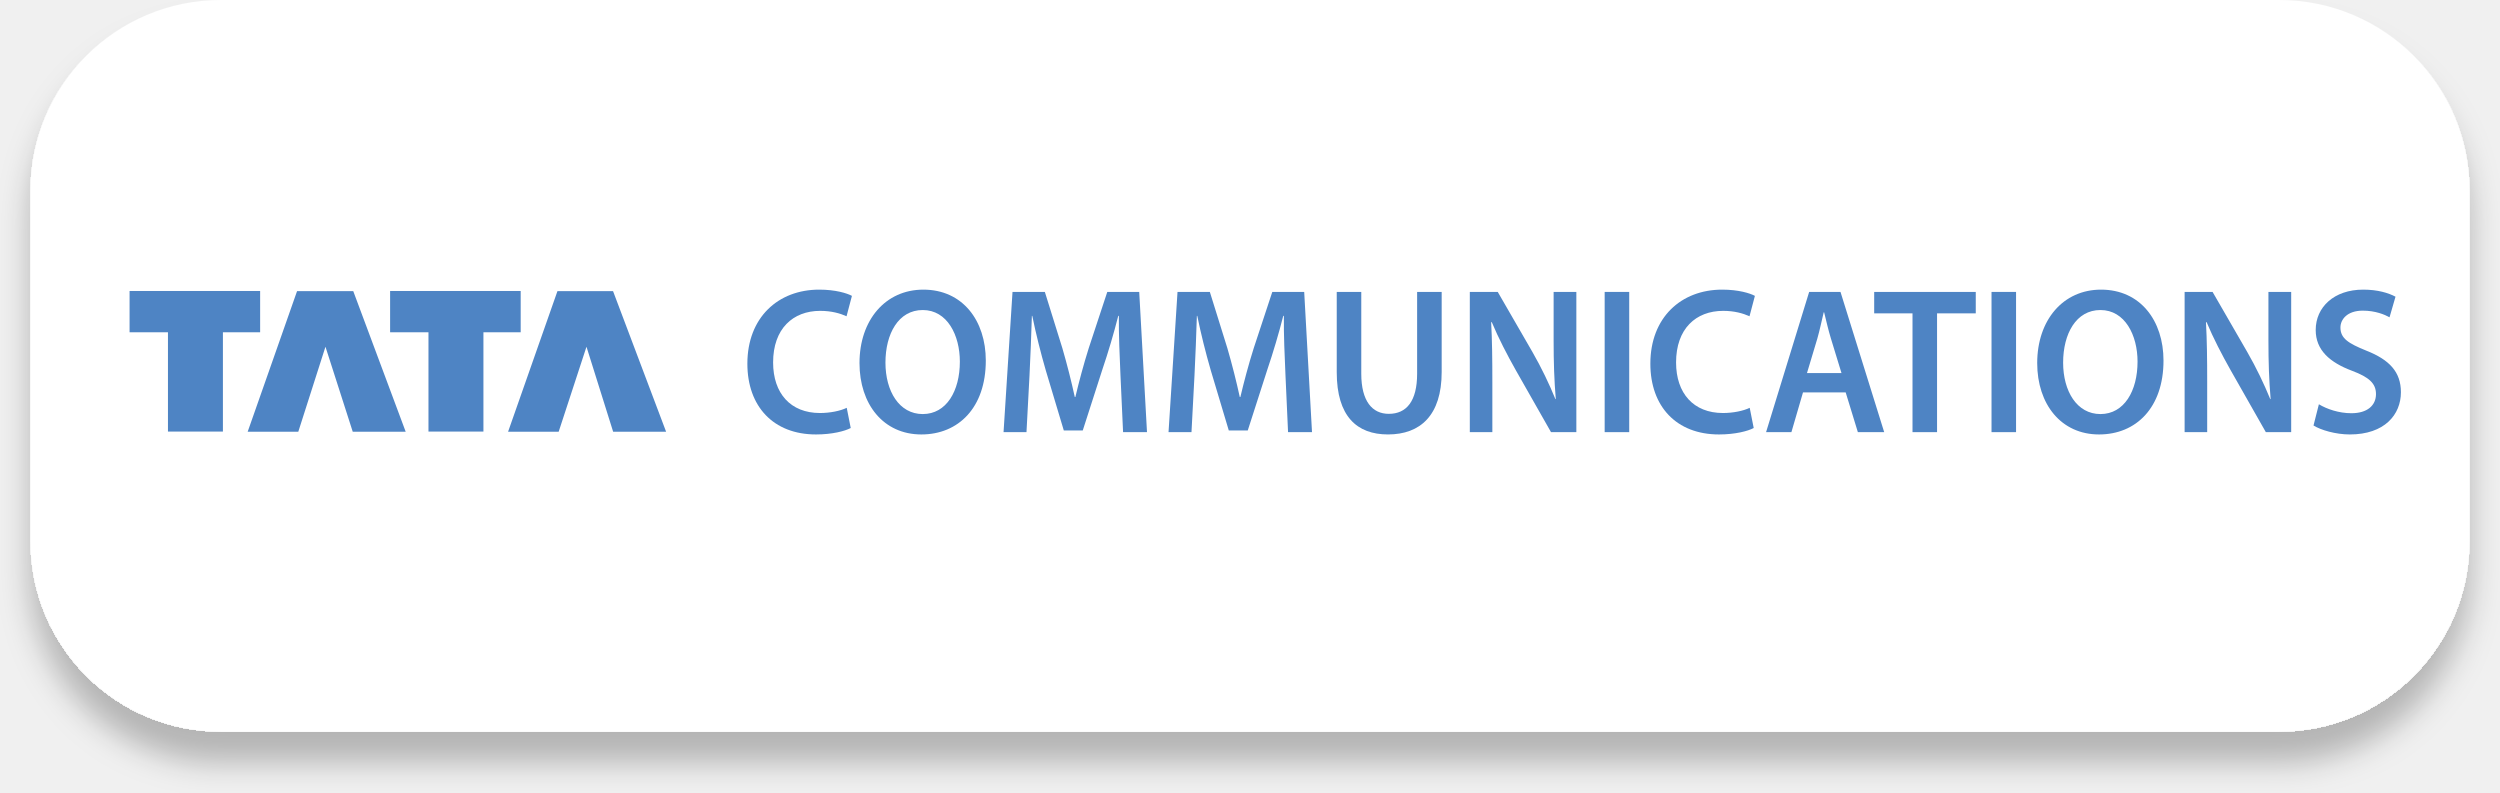
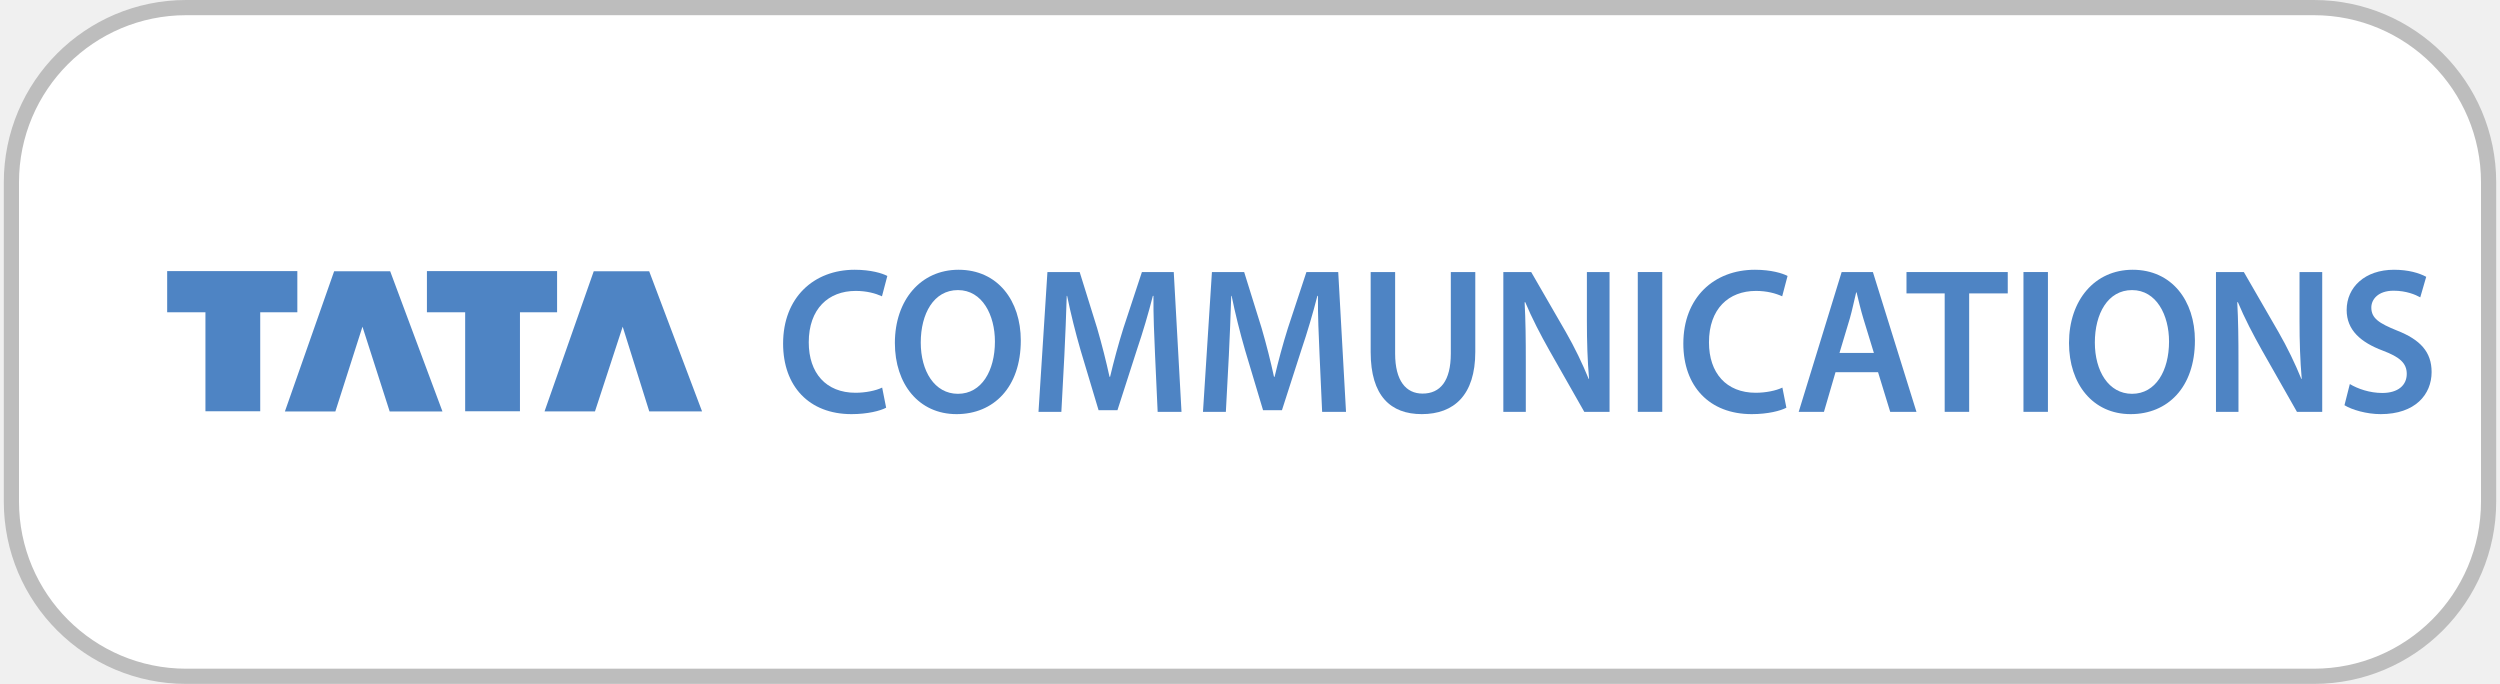
- <svg xmlns="http://www.w3.org/2000/svg" width="328" height="104" viewBox="0 0 328 104" fill="none">
-   <g filter="url(#filter0_d_7_3)">
-     <rect x="4" width="320" height="96" rx="25" fill="white" />
+ <svg xmlns="http://www.w3.org/2000/svg" width="329" height="90" viewBox="0 0 329 90" fill="none">
+   <rect x="1.5" y="1" width="326" height="88" rx="23" fill="white" />
+   <rect x="1.5" y="1" width="326" height="88" rx="23" stroke="#BDBDBD" stroke-width="2" />
+   <g clip-path="url(#clip0_71_1346)">
+     <path d="M116.616 53.654C115.857 54.062 114.18 54.5 112.059 54.5C106.459 54.5 103.056 50.814 103.056 45.218C103.056 39.158 107.086 35.5 112.479 35.5C114.6 35.5 116.118 35.964 116.772 36.318L116.067 38.994C115.227 38.612 114.076 38.285 112.611 38.285C109.025 38.285 106.432 40.632 106.432 45.055C106.432 49.095 108.709 51.688 112.585 51.688C113.892 51.688 115.254 51.414 116.092 51.005" fill="#4E84C4" />
+     <path d="M121.171 45.083C121.171 48.822 122.976 51.825 126.065 51.825C129.18 51.825 130.933 48.793 130.933 44.945C130.933 41.48 129.286 38.176 126.065 38.176C122.873 38.176 121.171 41.288 121.171 45.083ZM134.337 44.809C134.337 50.979 130.75 54.5 125.882 54.5C120.907 54.5 117.766 50.54 117.766 45.136C117.766 39.486 121.171 35.5 126.144 35.5C131.302 35.5 134.337 39.569 134.337 44.809Z" fill="#4E84C4" />
+     <path d="M152.004 46.692C151.9 44.317 151.77 41.451 151.795 38.939H151.716C151.142 41.206 150.409 43.689 149.622 46.009L147.057 53.981H144.572L142.214 46.118C141.535 43.772 140.905 41.26 140.434 38.939H140.382C140.305 41.37 140.2 44.291 140.069 46.802L139.675 54.198H136.666L137.842 35.8H142.084L144.387 43.198C145.015 45.355 145.566 47.538 146.012 49.586H146.088C146.561 47.593 147.165 45.328 147.844 43.172L150.276 35.8H154.466L155.486 54.198H152.347" fill="#4E84C4" />
+     <path d="M173.653 46.692C173.549 44.317 173.416 41.451 173.443 38.939H173.365C172.789 41.206 172.057 43.689 171.27 46.009L168.705 53.981H166.218L163.862 46.118C163.181 43.772 162.554 41.26 162.082 38.939H162.029C161.951 41.37 161.846 44.291 161.716 46.802L161.323 54.198H158.312L159.49 35.8H163.731L166.035 43.198C166.663 45.355 167.213 47.538 167.658 49.586H167.737C168.208 47.593 168.81 45.328 169.491 43.172L171.925 35.8H176.111L177.135 54.198H173.993" fill="#4E84C4" />
+     <path d="M183.599 35.8V46.528C183.599 50.132 185.038 51.796 187.21 51.796C189.541 51.796 190.927 50.132 190.927 46.528V35.8H194.148V46.309C194.148 51.988 191.346 54.499 187.105 54.499C183.023 54.499 180.38 52.124 180.38 46.336V35.8" fill="#4E84C4" />
+     <path d="M197.839 54.198V35.8H201.504L206.059 43.689C207.236 45.737 208.255 47.867 209.067 49.859H209.12C208.912 47.401 208.835 45.027 208.835 42.215V35.8H211.817V54.198H208.492L203.886 46.092C202.761 44.099 201.583 41.833 200.718 39.759L200.64 39.786C200.769 42.161 200.796 44.59 200.796 47.62V54.198" fill="#4E84C4" />
+     <path d="M215.532 54.198H218.753V35.8H215.532V54.198Z" fill="#4E84C4" />
+     <path d="M235.087 53.654C234.328 54.062 232.651 54.5 230.532 54.5C224.929 54.5 221.527 50.814 221.527 45.218C221.527 39.158 225.558 35.5 230.952 35.5C233.07 35.5 234.592 35.964 235.242 36.318L234.536 38.994C233.698 38.612 232.546 38.285 231.082 38.285C227.493 38.285 224.901 40.632 224.901 45.055C224.901 49.095 227.182 51.688 231.057 51.688C232.363 51.688 233.727 51.414 234.562 51.005" fill="#4E84C4" />
+     <path d="M246.604 46.447L245.216 41.914C244.875 40.796 244.587 39.54 244.326 38.476H244.272C244.01 39.54 243.752 40.821 243.436 41.914L242.076 46.447H246.604ZM241.553 48.984L240.033 54.198H236.709L242.362 35.8H246.473L252.206 54.198H248.751L247.153 48.984" fill="#4E84C4" />
+     <path d="M255.921 38.612H250.894V35.802H264.22V38.612H259.142V54.198H255.921" fill="#4E84C4" />
+     <path d="M266.288 54.198H269.507V35.8H266.288V54.198Z" fill="#4E84C4" />
+     <path d="M275.682 45.083C275.682 48.822 277.487 51.825 280.578 51.825C283.692 51.825 285.446 48.793 285.446 44.945C285.446 41.48 283.798 38.176 280.578 38.176C277.383 38.176 275.682 41.288 275.682 45.083ZM288.851 44.809C288.851 50.979 285.263 54.5 280.393 54.5C275.42 54.5 272.281 50.54 272.281 45.136C272.281 39.486 275.682 35.5 280.657 35.5C285.812 35.5 288.851 39.569 288.851 44.809Z" fill="#4E84C4" />
+     <path d="M291.622 54.198V35.8H295.289L299.844 43.689C301.021 45.737 302.042 47.867 302.854 49.859H302.907C302.698 47.401 302.618 45.027 302.618 42.215V35.8H305.604V54.198H302.277L297.672 46.092C296.547 44.099 295.365 41.833 294.503 39.759L294.423 39.786C294.556 42.161 294.583 44.59 294.583 47.62V54.198" fill="#4E84C4" />
+     <path d="M309.238 50.54C310.285 51.171 311.856 51.715 313.506 51.715C315.575 51.715 316.729 50.706 316.729 49.203C316.729 47.811 315.835 46.993 313.584 46.145C310.678 45.055 308.82 43.445 308.82 40.796C308.82 37.794 311.229 35.5 315.051 35.5C316.962 35.5 318.373 35.936 319.29 36.428L318.506 39.13C317.88 38.776 316.647 38.257 314.997 38.257C312.957 38.257 312.066 39.404 312.066 40.469C312.066 41.889 313.087 42.543 315.445 43.498C318.506 44.7 320 46.311 320 48.96C320 51.906 317.85 54.5 313.297 54.5C311.439 54.5 309.503 53.927 308.532 53.327" fill="#4E84C4" />
+     <path fill-rule="evenodd" clip-rule="evenodd" d="M27.036 54.122V41.095H22V35.677H39.13V41.095H34.246V54.122" fill="#4E84C4" />
+     <path fill-rule="evenodd" clip-rule="evenodd" d="M61.216 54.122V41.095H56.183V35.677H73.313V41.095H68.426V54.122" fill="#4E84C4" />
+     <path fill-rule="evenodd" clip-rule="evenodd" d="M37.494 54.145L43.973 35.7L51.347 35.697L58.227 54.145H51.28L47.7 42.993L44.135 54.145" fill="#4E84C4" />
+     <path fill-rule="evenodd" clip-rule="evenodd" d="M71.661 54.141L78.137 35.697H85.432L92.392 54.141H85.444L81.946 42.993L78.298 54.141" fill="#4E84C4" />
  </g>
-   <path d="M111.616 56.154C110.857 56.562 109.18 57 107.059 57C101.459 57 98.055 53.314 98.055 47.718C98.055 41.658 102.086 38 107.479 38C109.6 38 111.118 38.464 111.772 38.818L111.067 41.494C110.227 41.112 109.076 40.785 107.611 40.785C104.025 40.785 101.432 43.132 101.432 47.555C101.432 51.595 103.709 54.188 107.585 54.188C108.892 54.188 110.254 53.914 111.092 53.505" fill="#4E84C4" />
-   <path d="M116.171 47.583C116.171 51.322 117.976 54.325 121.065 54.325C124.18 54.325 125.933 51.293 125.933 47.445C125.933 43.98 124.286 40.676 121.065 40.676C117.873 40.676 116.171 43.788 116.171 47.583ZM129.337 47.309C129.337 53.479 125.75 57 120.882 57C115.907 57 112.766 53.04 112.766 47.636C112.766 41.986 116.171 38 121.144 38C126.302 38 129.337 42.069 129.337 47.309Z" fill="#4E84C4" />
-   <path d="M147.004 49.192C146.9 46.817 146.77 43.951 146.795 41.439H146.716C146.142 43.706 145.409 46.189 144.622 48.509L142.057 56.481H139.572L137.214 48.618C136.535 46.272 135.905 43.76 135.434 41.439H135.382C135.305 43.87 135.2 46.791 135.069 49.302L134.675 56.698H131.666L132.842 38.3H137.084L139.387 45.698C140.015 47.855 140.566 50.038 141.012 52.086H141.088C141.561 50.093 142.165 47.828 142.844 45.672L145.276 38.3H149.466L150.486 56.698H147.347" fill="#4E84C4" />
-   <path d="M168.653 49.192C168.549 46.817 168.416 43.951 168.443 41.439H168.365C167.789 43.706 167.057 46.189 166.27 48.509L163.705 56.481H161.218L158.862 48.618C158.181 46.272 157.554 43.76 157.082 41.439H157.029C156.951 43.87 156.846 46.791 156.715 49.302L156.323 56.698H153.312L154.49 38.3H158.731L161.035 45.698C161.663 47.855 162.212 50.038 162.658 52.086H162.737C163.208 50.093 163.81 47.828 164.491 45.672L166.925 38.3H171.111L172.135 56.698H168.993" fill="#4E84C4" />
-   <path d="M178.599 38.3V49.028C178.599 52.632 180.038 54.296 182.21 54.296C184.541 54.296 185.927 52.632 185.927 49.028V38.3H189.148V48.809C189.148 54.488 186.346 56.999 182.105 56.999C178.023 56.999 175.38 54.624 175.38 48.836V38.3" fill="#4E84C4" />
-   <path d="M192.84 56.698V38.3H196.504L201.059 46.189C202.236 48.237 203.255 50.367 204.067 52.359H204.12C203.912 49.901 203.835 47.527 203.835 44.715V38.3H206.817V56.698H203.492L198.886 48.592C197.761 46.599 196.583 44.333 195.718 42.259L195.64 42.286C195.769 44.661 195.796 47.09 195.796 50.12V56.698" fill="#4E84C4" />
-   <path d="M210.532 56.698H213.753V38.3H210.532V56.698Z" fill="#4E84C4" />
-   <path d="M230.087 56.154C229.328 56.562 227.651 57 225.532 57C219.929 57 216.527 53.314 216.527 47.718C216.527 41.658 220.558 38 225.952 38C228.07 38 229.592 38.464 230.242 38.818L229.536 41.494C228.698 41.112 227.546 40.785 226.082 40.785C222.493 40.785 219.901 43.132 219.901 47.555C219.901 51.595 222.182 54.188 226.057 54.188C227.363 54.188 228.727 53.914 229.562 53.505" fill="#4E84C4" />
-   <path d="M241.604 48.947L240.216 44.414C239.875 43.296 239.587 42.04 239.326 40.976H239.272C239.01 42.04 238.752 43.321 238.436 44.414L237.076 48.947H241.604ZM236.553 51.484L235.033 56.698H231.709L237.362 38.3H241.473L247.206 56.698H243.751L242.153 51.484" fill="#4E84C4" />
-   <path d="M250.921 41.112H245.894V38.302H259.22V41.112H254.142V56.698H250.921" fill="#4E84C4" />
-   <path d="M261.288 56.698H264.507V38.3H261.288V56.698Z" fill="#4E84C4" />
-   <path d="M270.682 47.583C270.682 51.322 272.487 54.325 275.578 54.325C278.692 54.325 280.446 51.293 280.446 47.445C280.446 43.98 278.798 40.676 275.578 40.676C272.383 40.676 270.682 43.788 270.682 47.583ZM283.851 47.309C283.851 53.479 280.263 57 275.393 57C270.42 57 267.281 53.04 267.281 47.636C267.281 41.986 270.682 38 275.657 38C280.812 38 283.851 42.069 283.851 47.309Z" fill="#4E84C4" />
-   <path d="M286.622 56.698V38.3H290.289L294.844 46.189C296.021 48.237 297.042 50.367 297.854 52.359H297.907C297.698 49.901 297.618 47.527 297.618 44.715V38.3H300.604V56.698H297.277L292.672 48.592C291.547 46.599 290.365 44.333 289.503 42.259L289.423 42.286C289.556 44.661 289.583 47.09 289.583 50.12V56.698" fill="#4E84C4" />
-   <path d="M304.238 53.04C305.285 53.671 306.856 54.215 308.506 54.215C310.575 54.215 311.729 53.206 311.729 51.703C311.729 50.311 310.835 49.493 308.584 48.645C305.678 47.555 303.82 45.945 303.82 43.296C303.82 40.294 306.229 38 310.051 38C311.962 38 313.373 38.436 314.29 38.928L313.506 41.63C312.88 41.276 311.647 40.757 309.997 40.757C307.957 40.757 307.066 41.904 307.066 42.969C307.066 44.389 308.087 45.043 310.445 45.998C313.506 47.2 315 48.811 315 51.46C315 54.406 312.85 57 308.297 57C306.439 57 304.503 56.427 303.532 55.827" fill="#4E84C4" />
-   <path fill-rule="evenodd" clip-rule="evenodd" d="M22.036 56.622V43.595H17V38.177H34.13V43.595H29.246V56.622" fill="#4E84C4" />
-   <path fill-rule="evenodd" clip-rule="evenodd" d="M56.216 56.622V43.595H51.183V38.177H68.313V43.595H63.426V56.622" fill="#4E84C4" />
-   <path fill-rule="evenodd" clip-rule="evenodd" d="M32.494 56.645L38.973 38.2L46.347 38.197L53.227 56.645H46.28L42.7 45.493L39.135 56.645" fill="#4E84C4" />
-   <path fill-rule="evenodd" clip-rule="evenodd" d="M66.661 56.641L73.137 38.197H80.432L87.392 56.641H80.444L76.946 45.493L73.298 56.641" fill="#4E84C4" />
  <defs>
-     <filter id="filter0_d_7_3" x="0" y="0" width="328" height="104" filterUnits="userSpaceOnUse" color-interpolation-filters="sRGB">
-       <feFlood flood-opacity="0" result="BackgroundImageFix" />
-       <feColorMatrix in="SourceAlpha" type="matrix" values="0 0 0 0 0 0 0 0 0 0 0 0 0 0 0 0 0 0 127 0" result="hardAlpha" />
-       <feOffset dy="4" />
-       <feGaussianBlur stdDeviation="2" />
-       <feComposite in2="hardAlpha" operator="out" />
-       <feColorMatrix type="matrix" values="0 0 0 0 0 0 0 0 0 0 0 0 0 0 0 0 0 0 0.25 0" />
-       <feBlend mode="normal" in2="BackgroundImageFix" result="effect1_dropShadow_7_3" />
-       <feBlend mode="normal" in="SourceGraphic" in2="effect1_dropShadow_7_3" result="shape" />
-     </filter>
+     <clipPath id="clip0_71_1346">
+       <rect width="311" height="19" fill="white" transform="translate(9 35.5)" />
+     </clipPath>
  </defs>
</svg>
